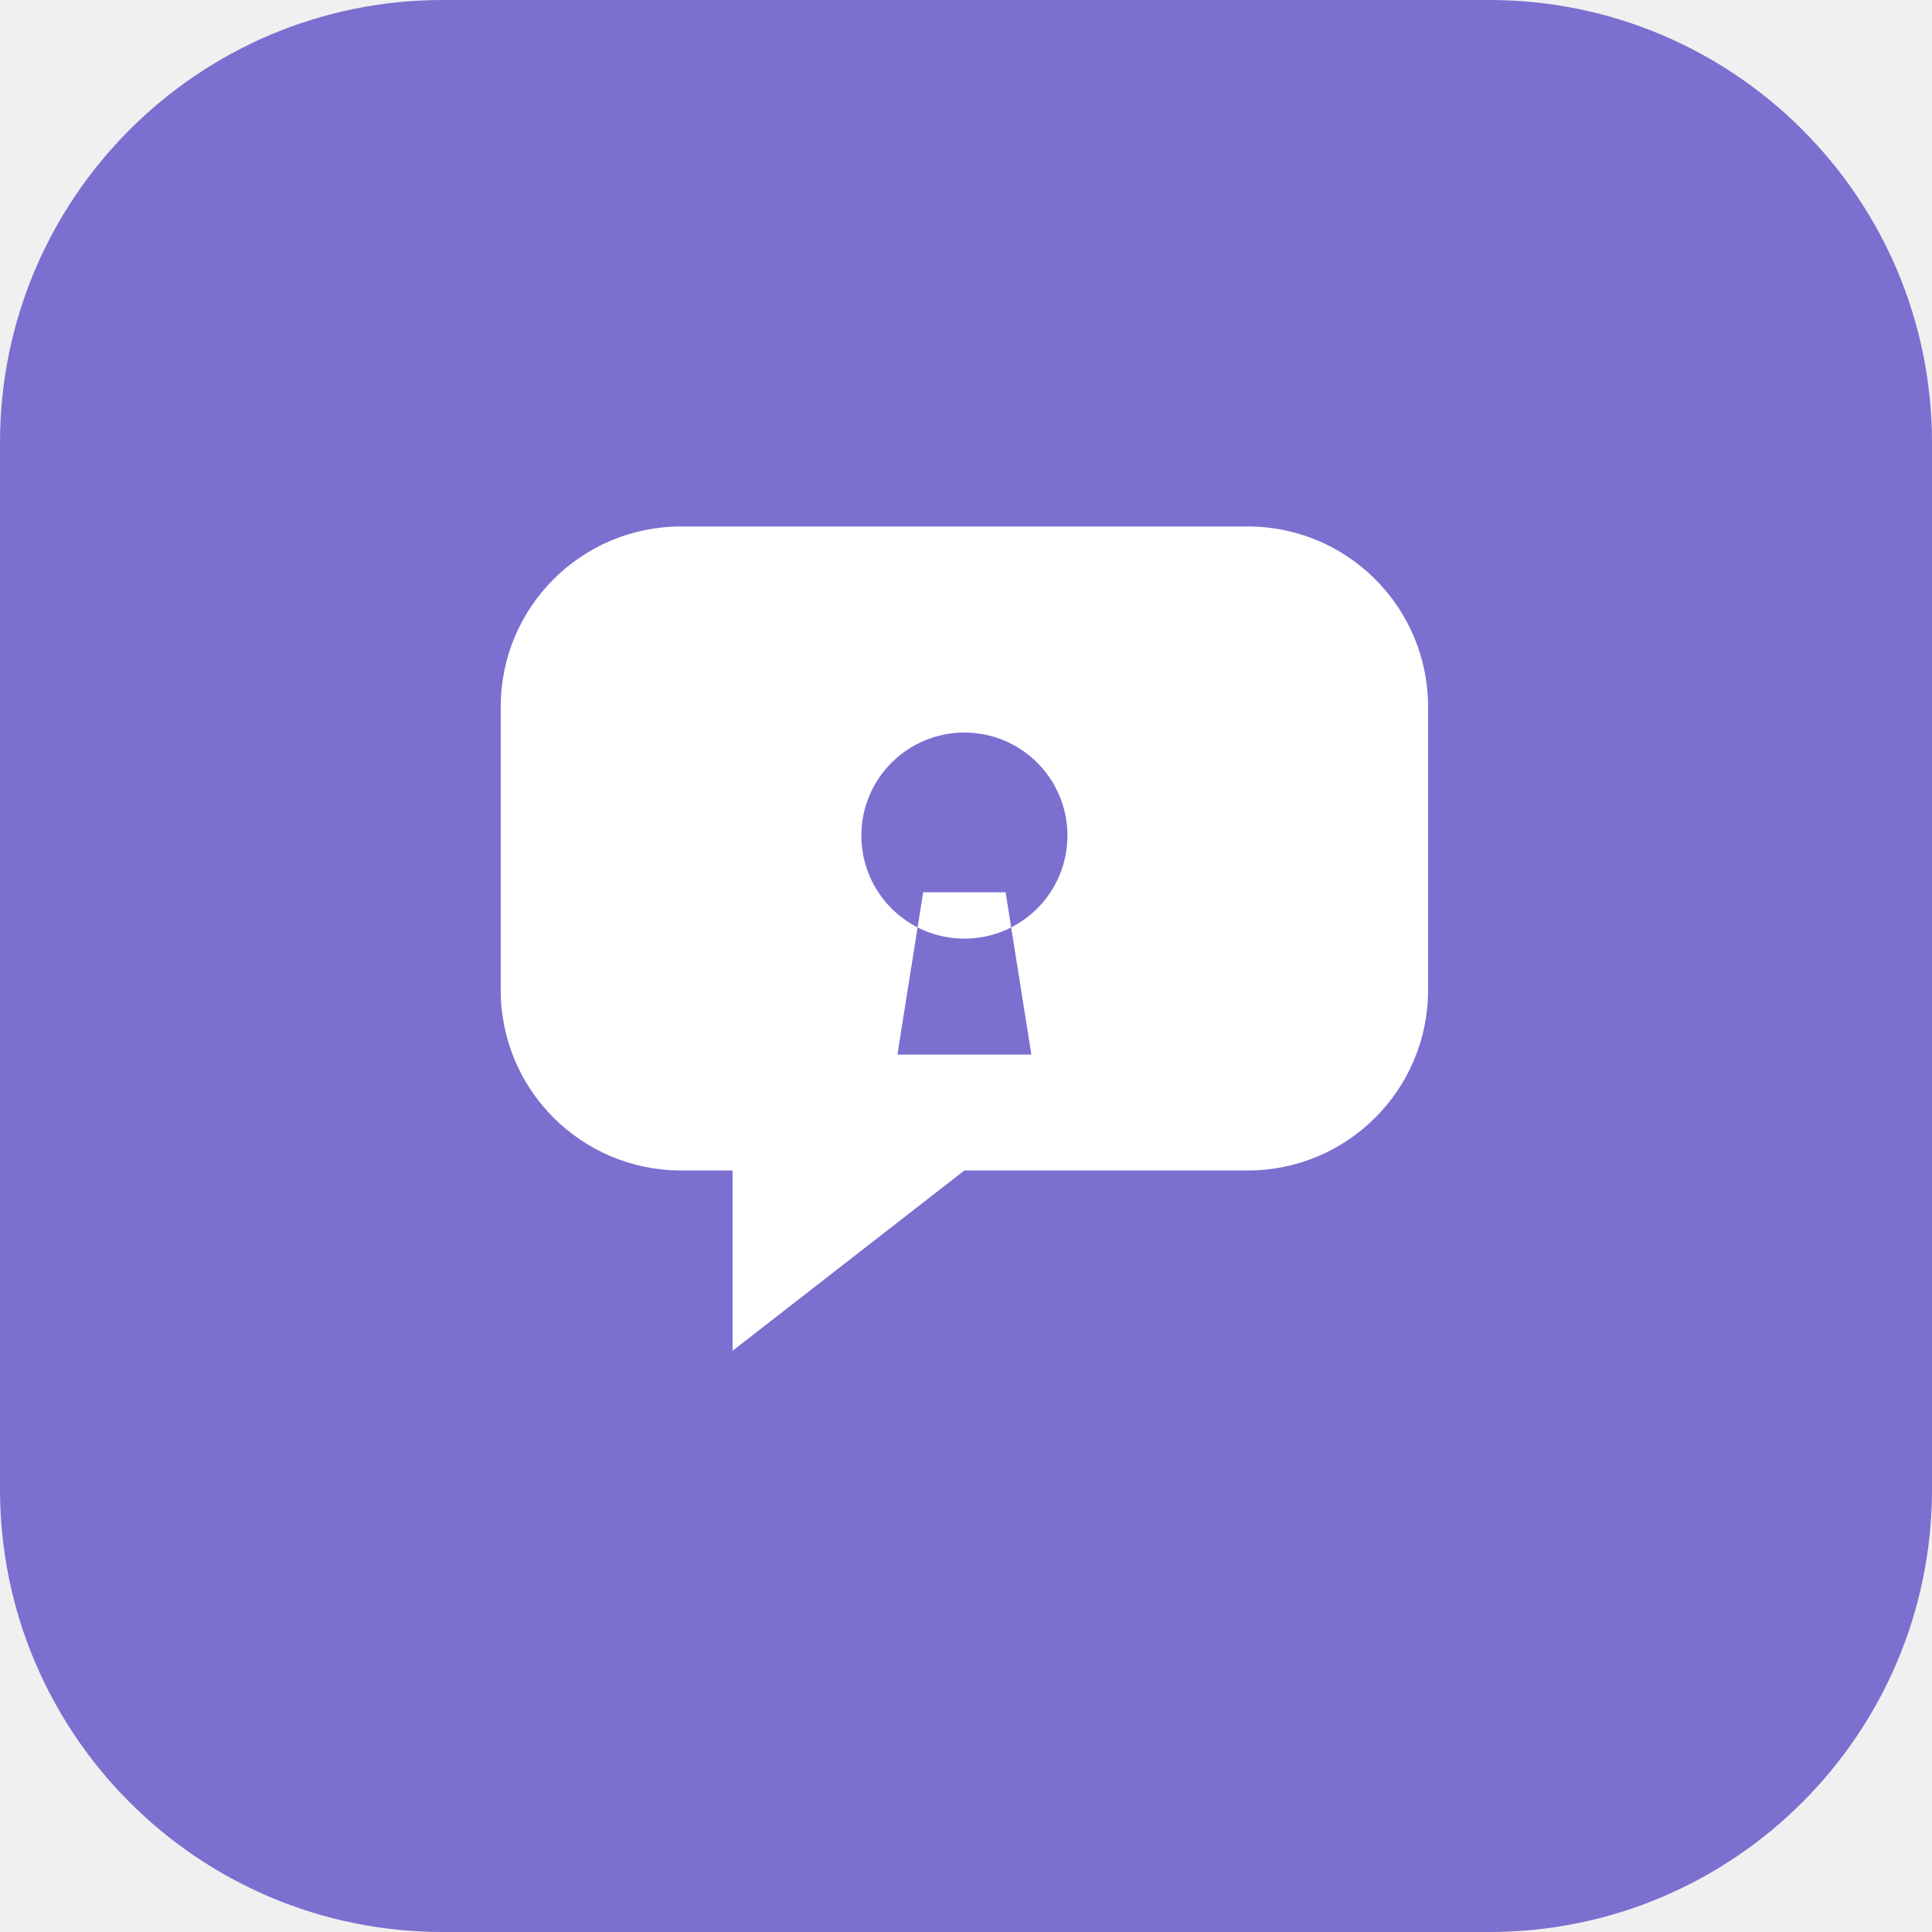
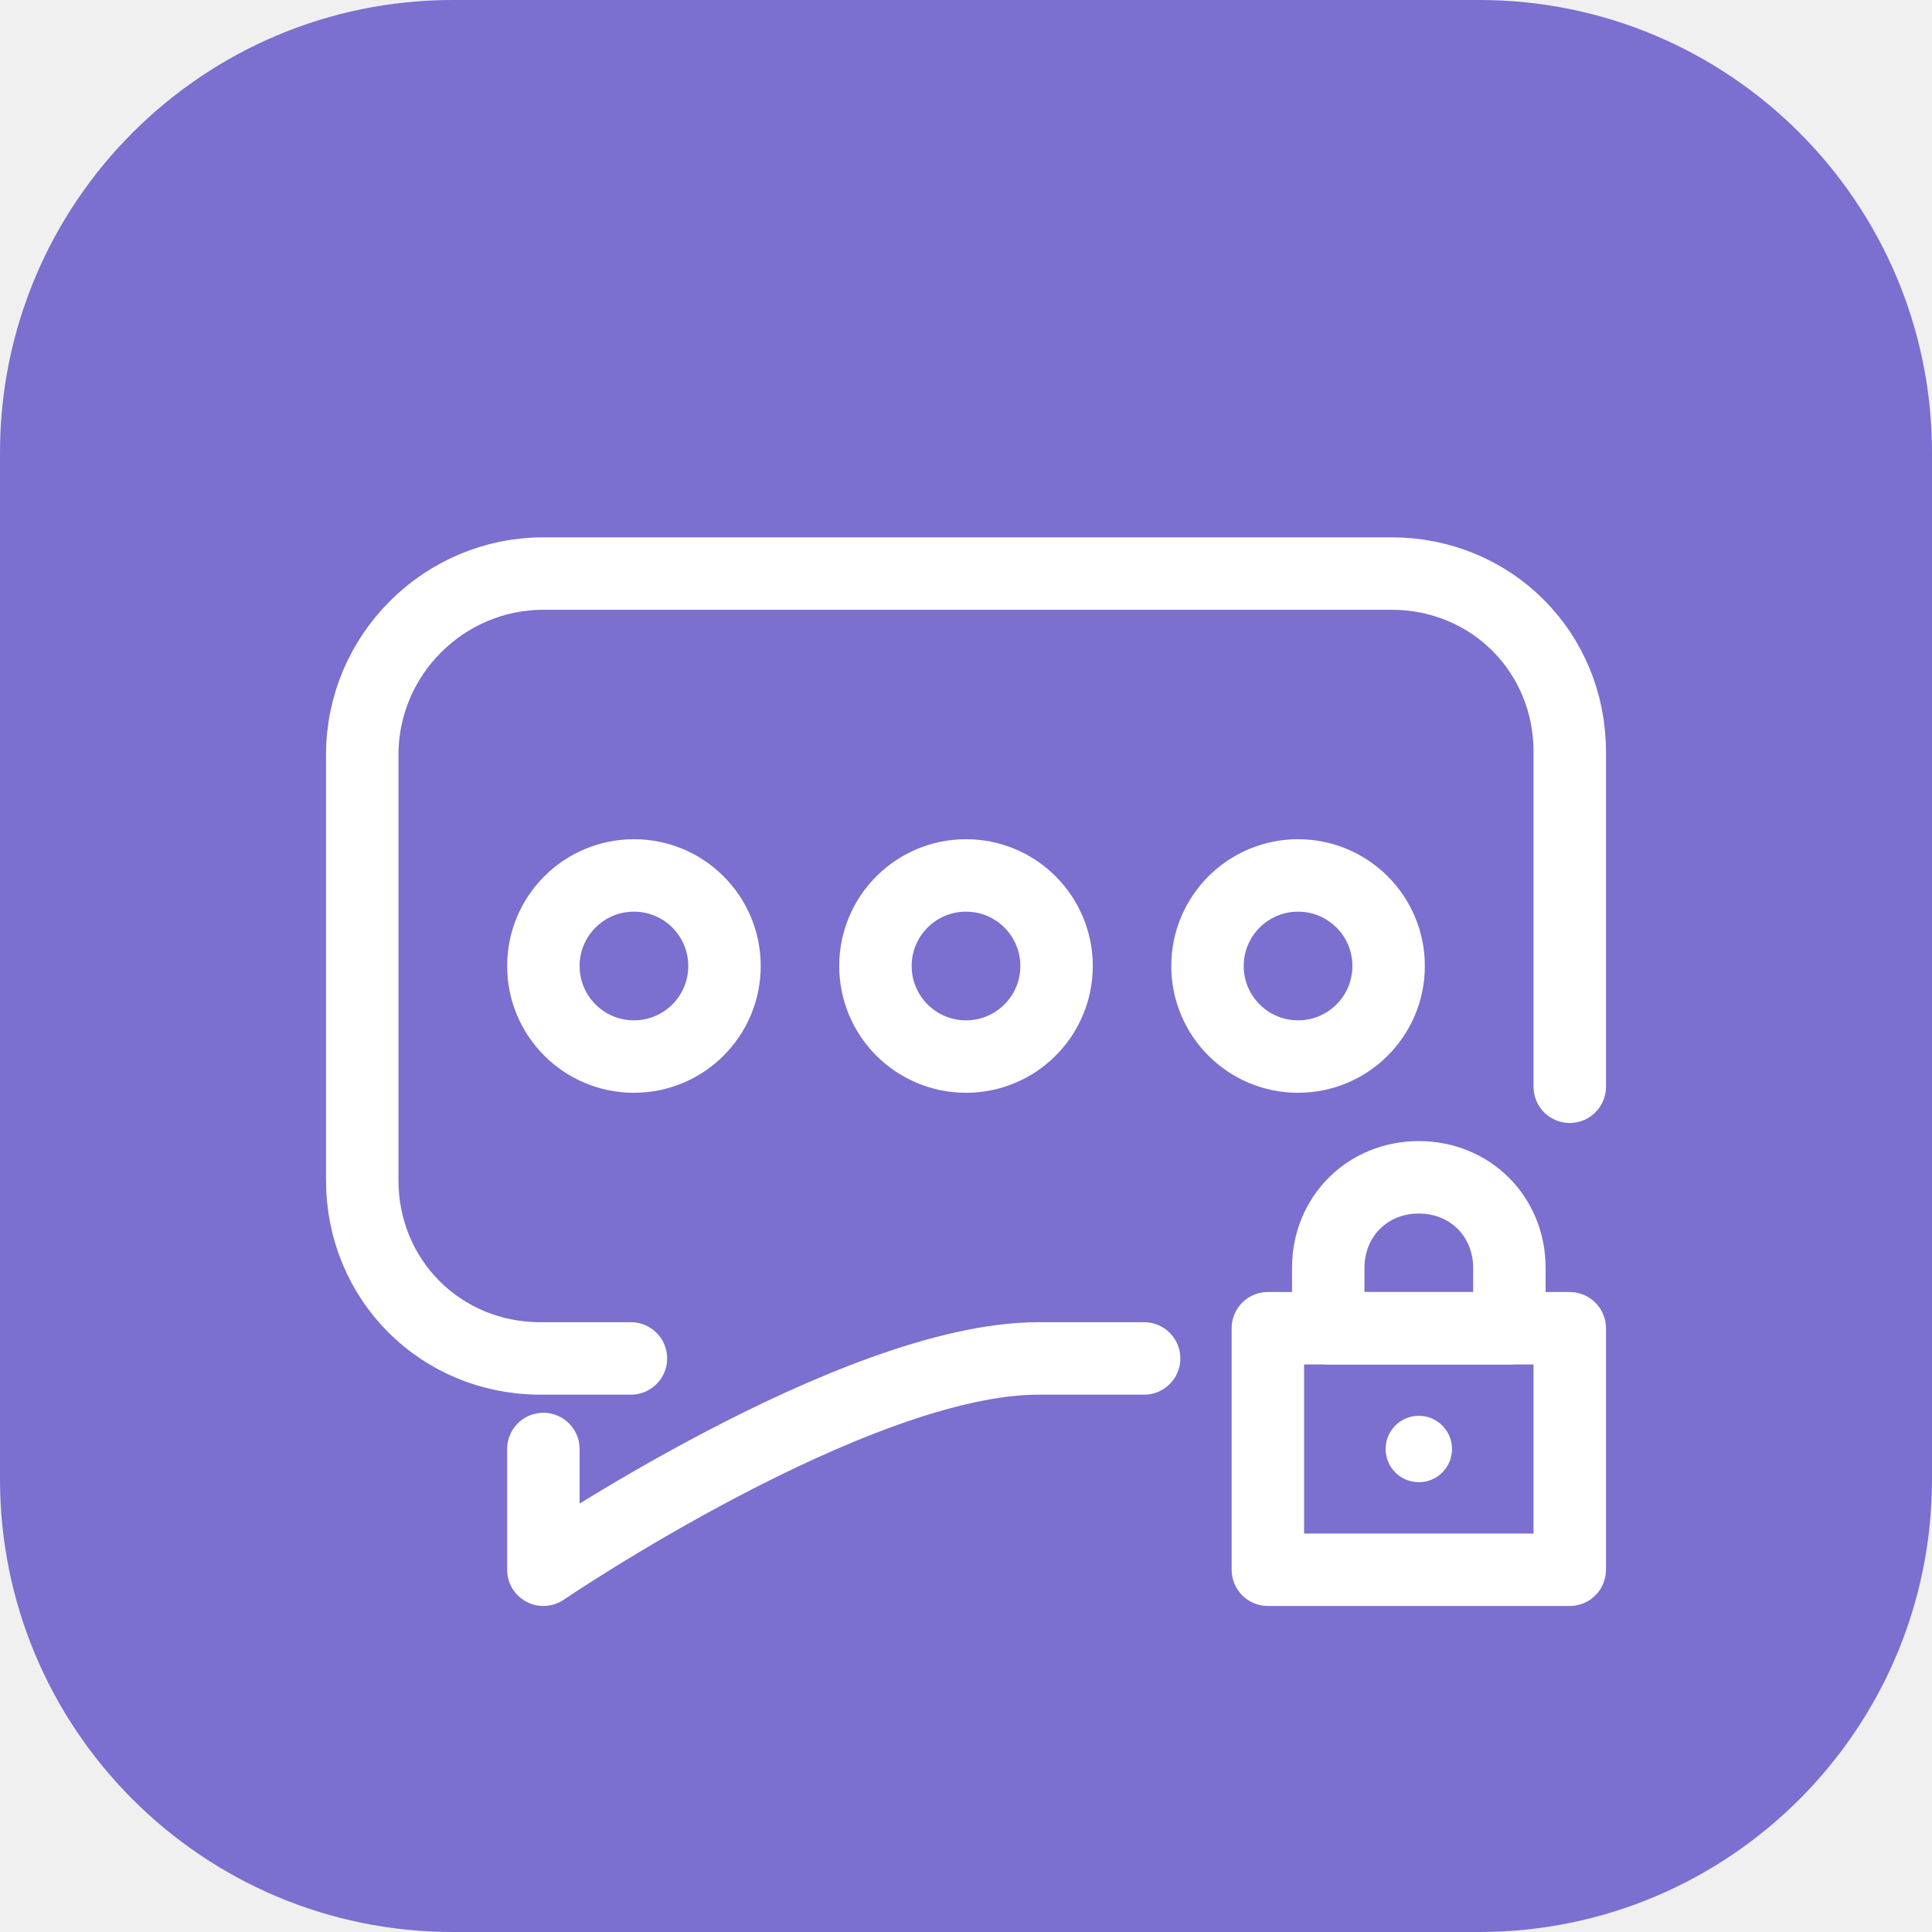
- <svg xmlns="http://www.w3.org/2000/svg" viewBox="0 0 48 48">
-   <rect width="48" height="48" rx="11" fill="#7B6FD0" />
-   <g transform="translate(8.6 8.6) scale(0.64)">
-     <path fill="#fff" fill-rule="evenodd" clip-rule="evenodd" d="M13 7 H35 A7 7 0 0 1 42 14 V25 A7 7 0 0 1 35 32 H24 L15 39 V32 H13 A7 7 0 0 1 6 25 V14 A7 7 0 0 1 13 7 Z M20 19 a4 4 0 1 1 8 0 a4 4 0 1 1 -8 0 Z M22.4 21.2 h3.2 l1 6.3 h-5.2 z" />
+ <svg xmlns="http://www.w3.org/2000/svg" viewBox="0 0 64 64">
+   <rect width="64" height="64" rx="15" fill="#7B6FD0" />
+   <g fill="none" stroke="#fff" stroke-width="2.4" stroke-linecap="round" stroke-linejoin="round">
+     <path d="M37.9,45h-3.5C28.3,45,18,52,18,52v-4" />
+     <path d="M20.9,45h-3c-3.3,0-5.9-2.6-5.9-5.9V25c0-3.3,2.7-6,6-6h28.1c3.3,0,5.9,2.6,5.9,5.9V36" />
+     <rect x="42" y="44" width="10" height="8" />
+     <path d="M50,44h-6v-2c0-1.7,1.3-3,3-3h0c1.7,0,3,1.3,3,3V44z" />
+     <circle cx="21" cy="32" r="3" />
+     <circle cx="32" cy="32" r="3" />
+     <circle cx="43" cy="32" r="3" />
  </g>
+   <circle cx="47" cy="48" r="1.1" fill="#fff" />
</svg>
